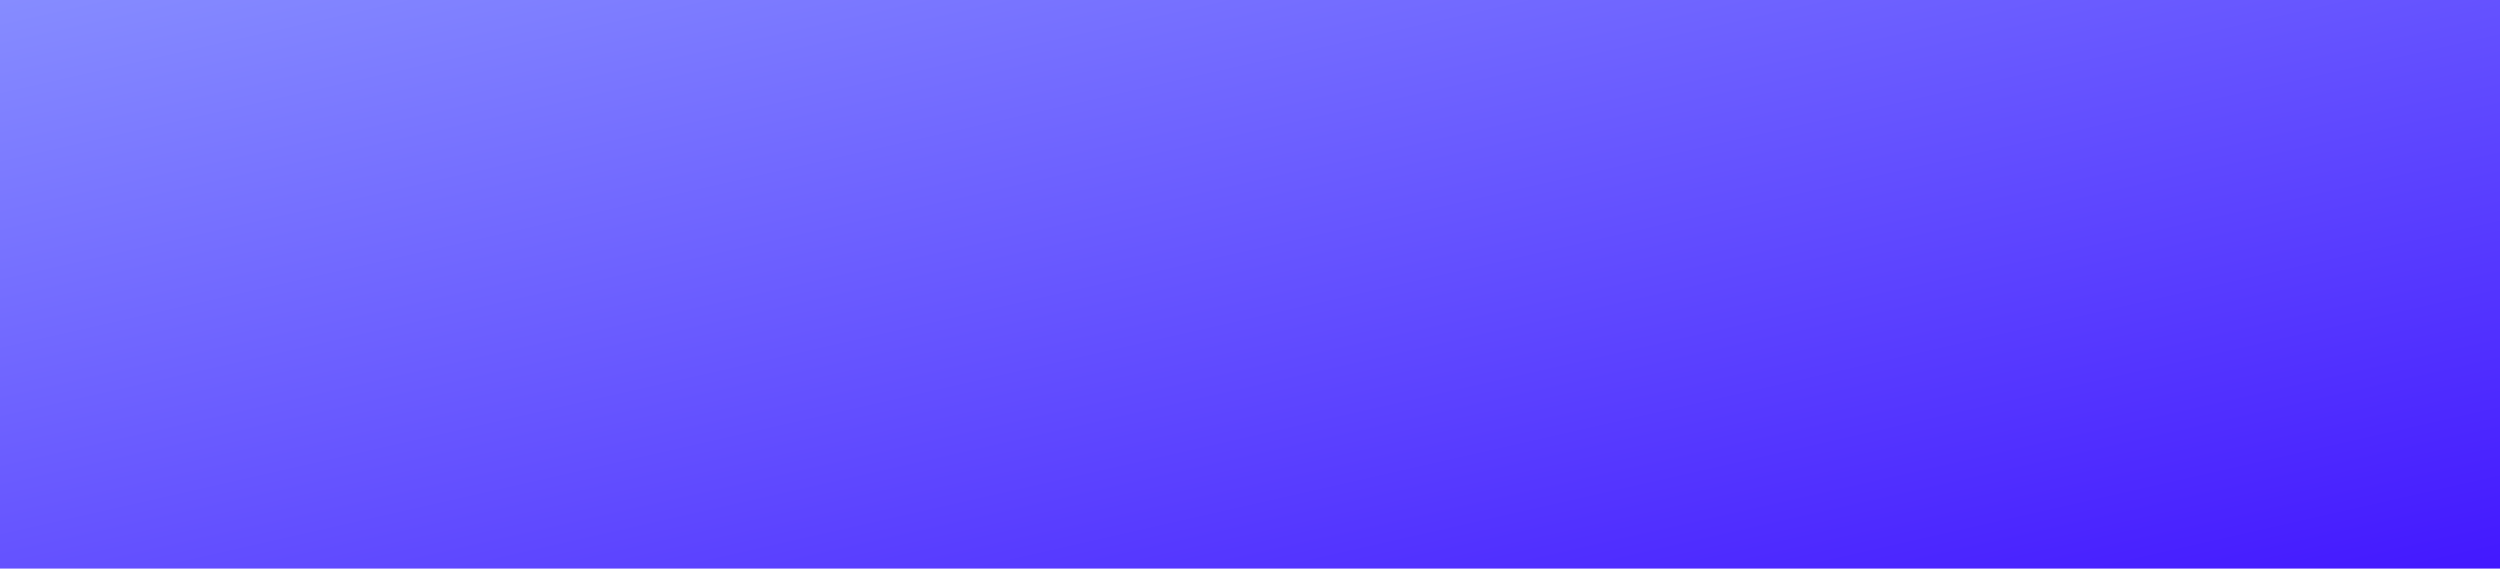
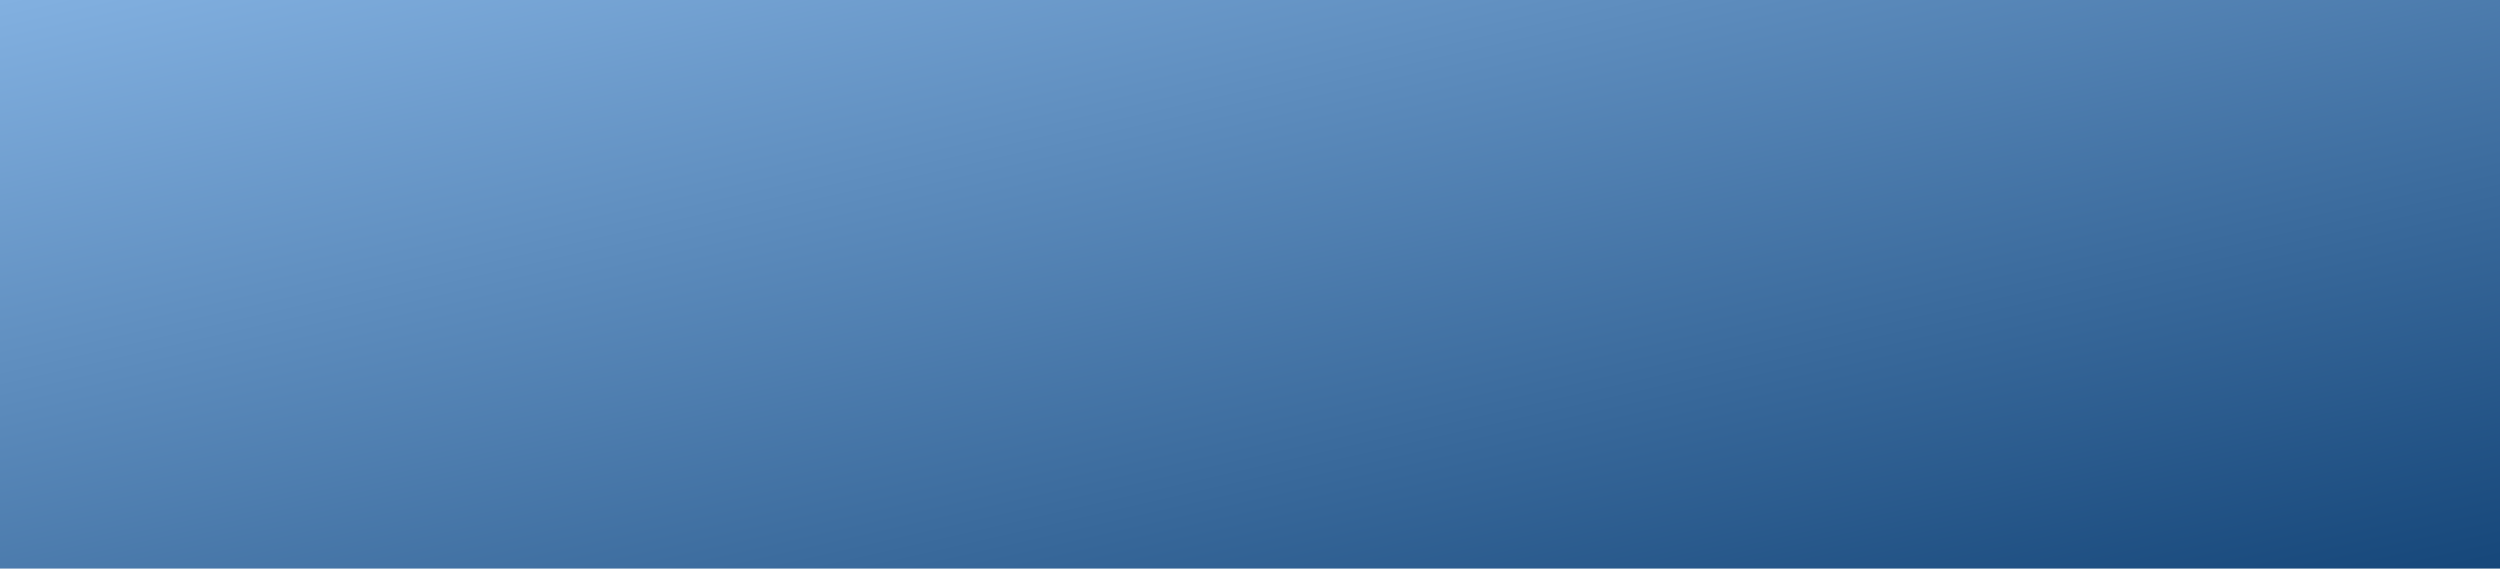
<svg xmlns="http://www.w3.org/2000/svg" width="576" height="131" viewBox="0 0 576 131" fill="none">
  <rect width="576" height="131" fill="url(#paint0_linear_2036_2102)" />
  <defs>
    <linearGradient id="paint0_linear_2036_2102" x1="0" y1="0" x2="56.656" y2="249.115" gradientUnits="userSpaceOnUse">
-       <stop stop-color="#868CFF" />
-       <stop offset="1" stop-color="#4318FF" />
+       <stop stop-color="#82B0E0" />
+       <stop offset="1" stop-color="#16477A" />
    </linearGradient>
  </defs>
</svg>
